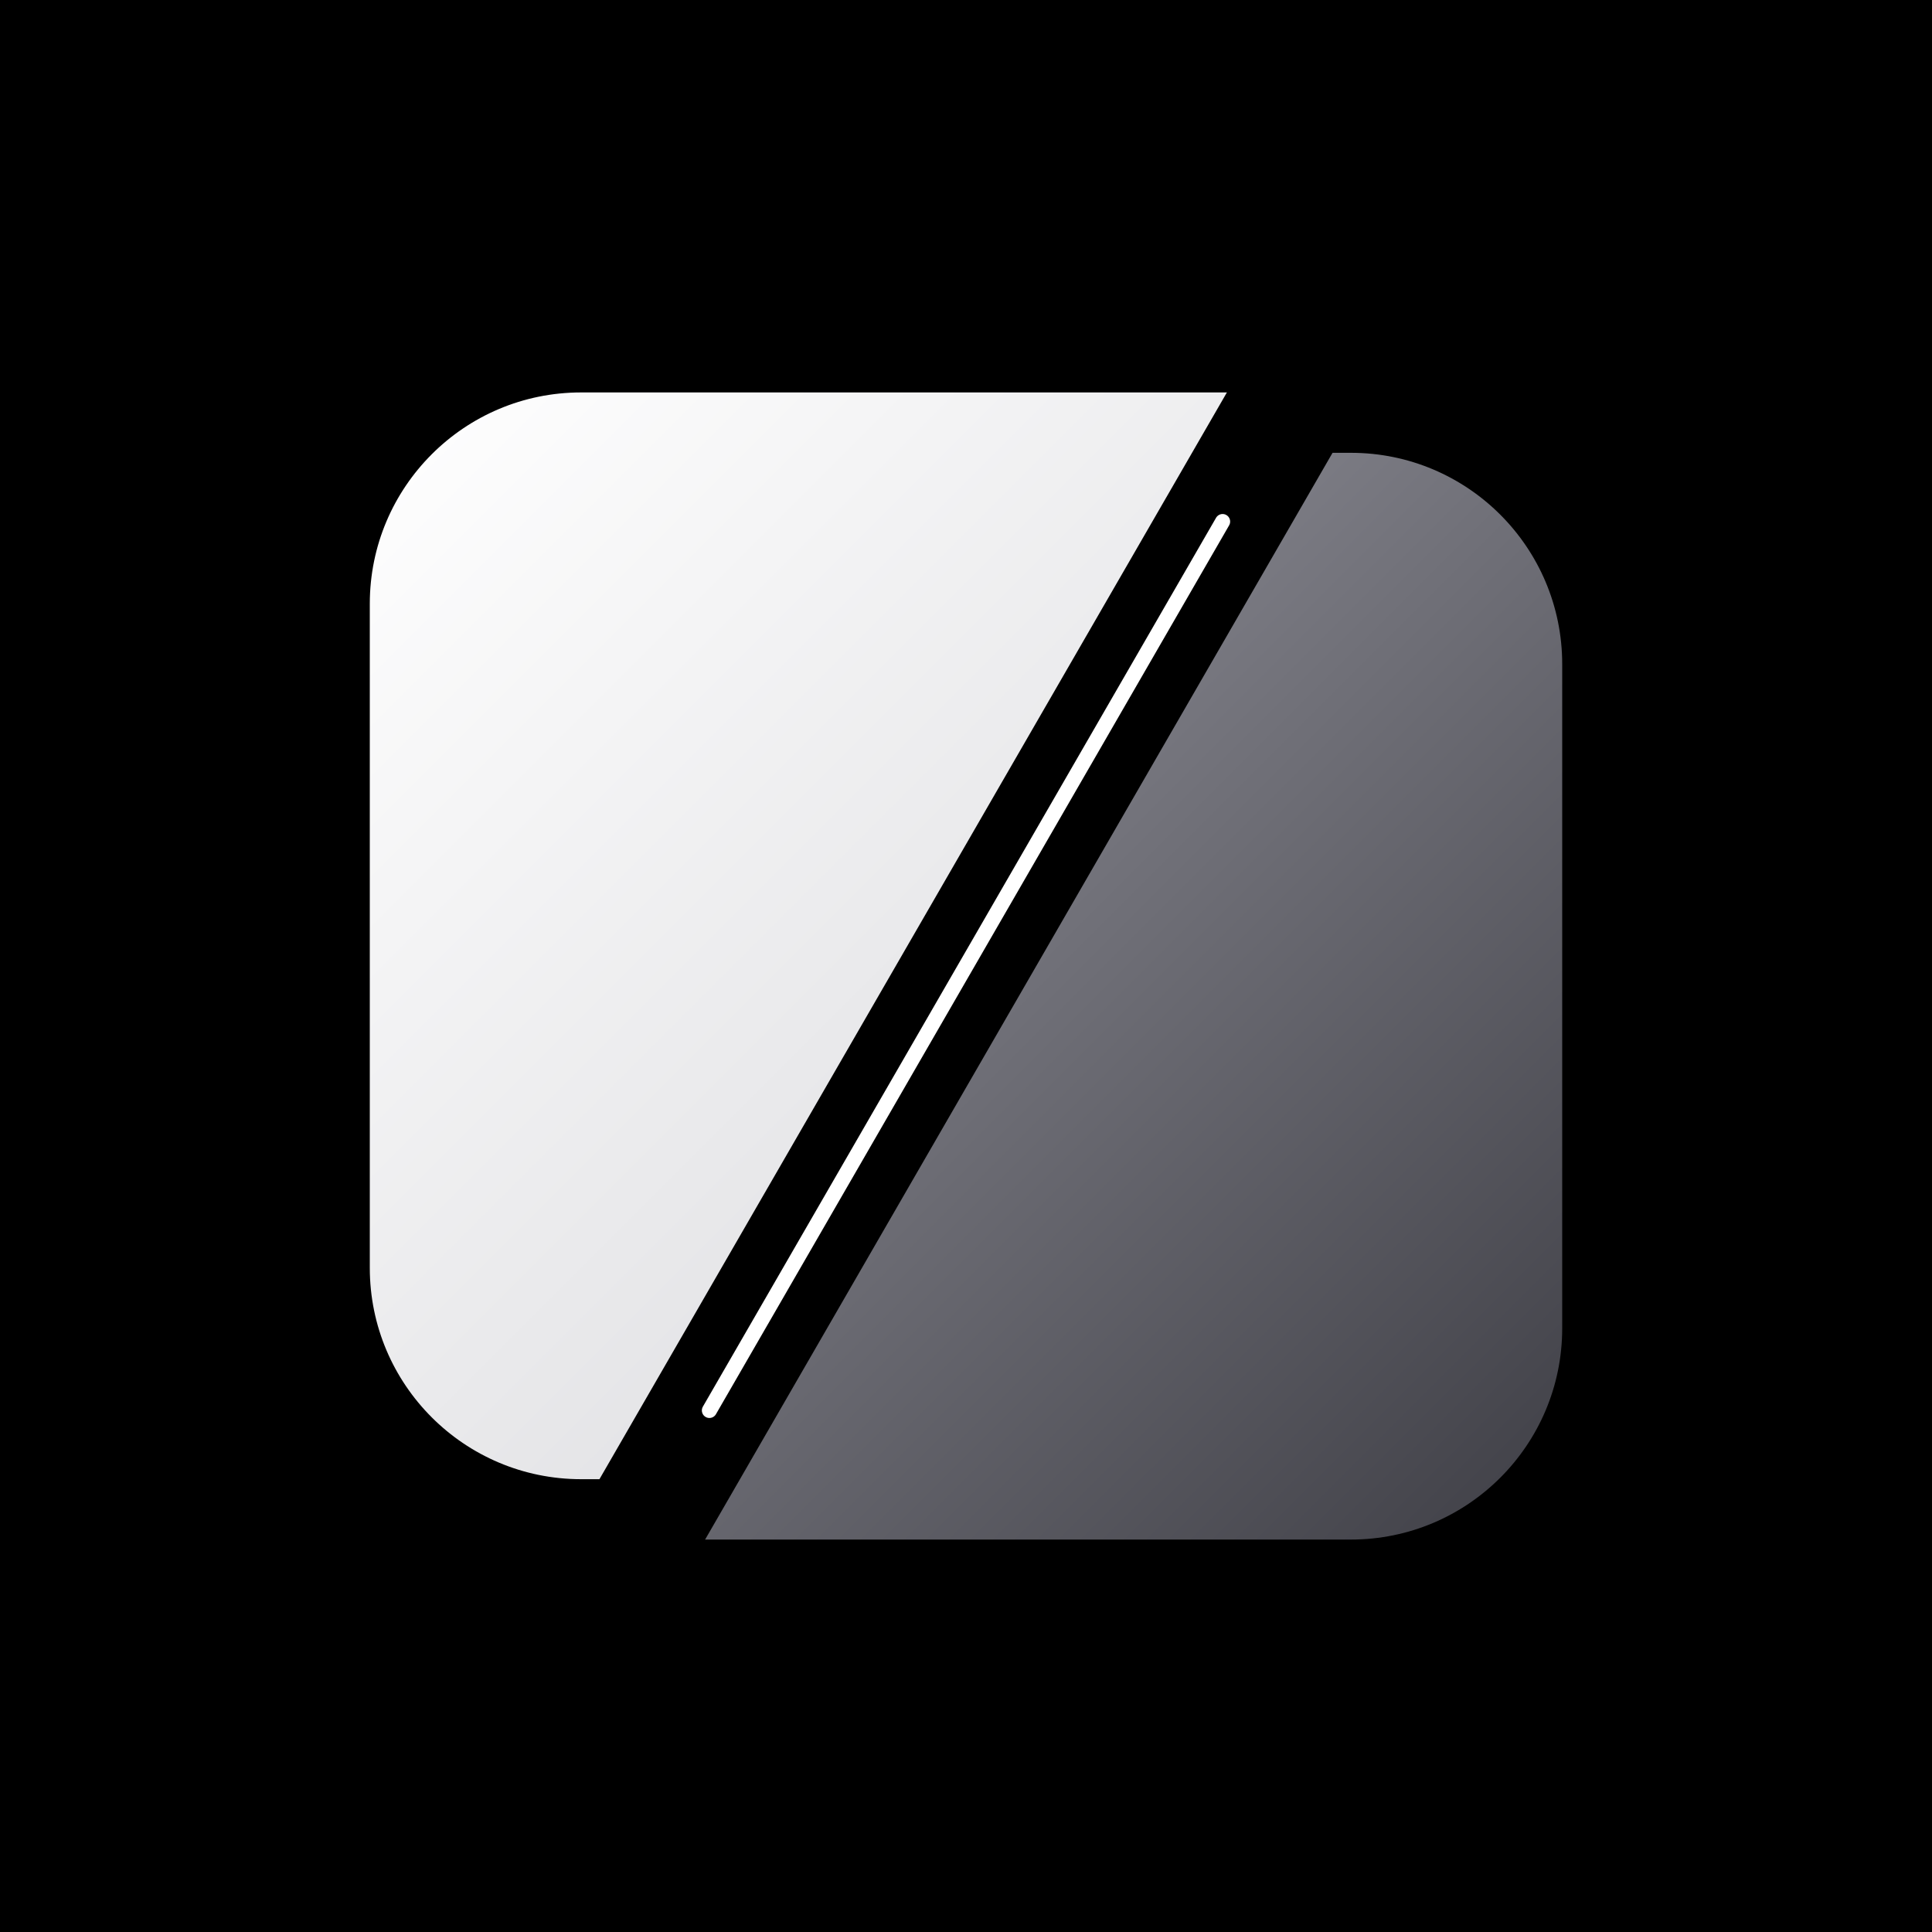
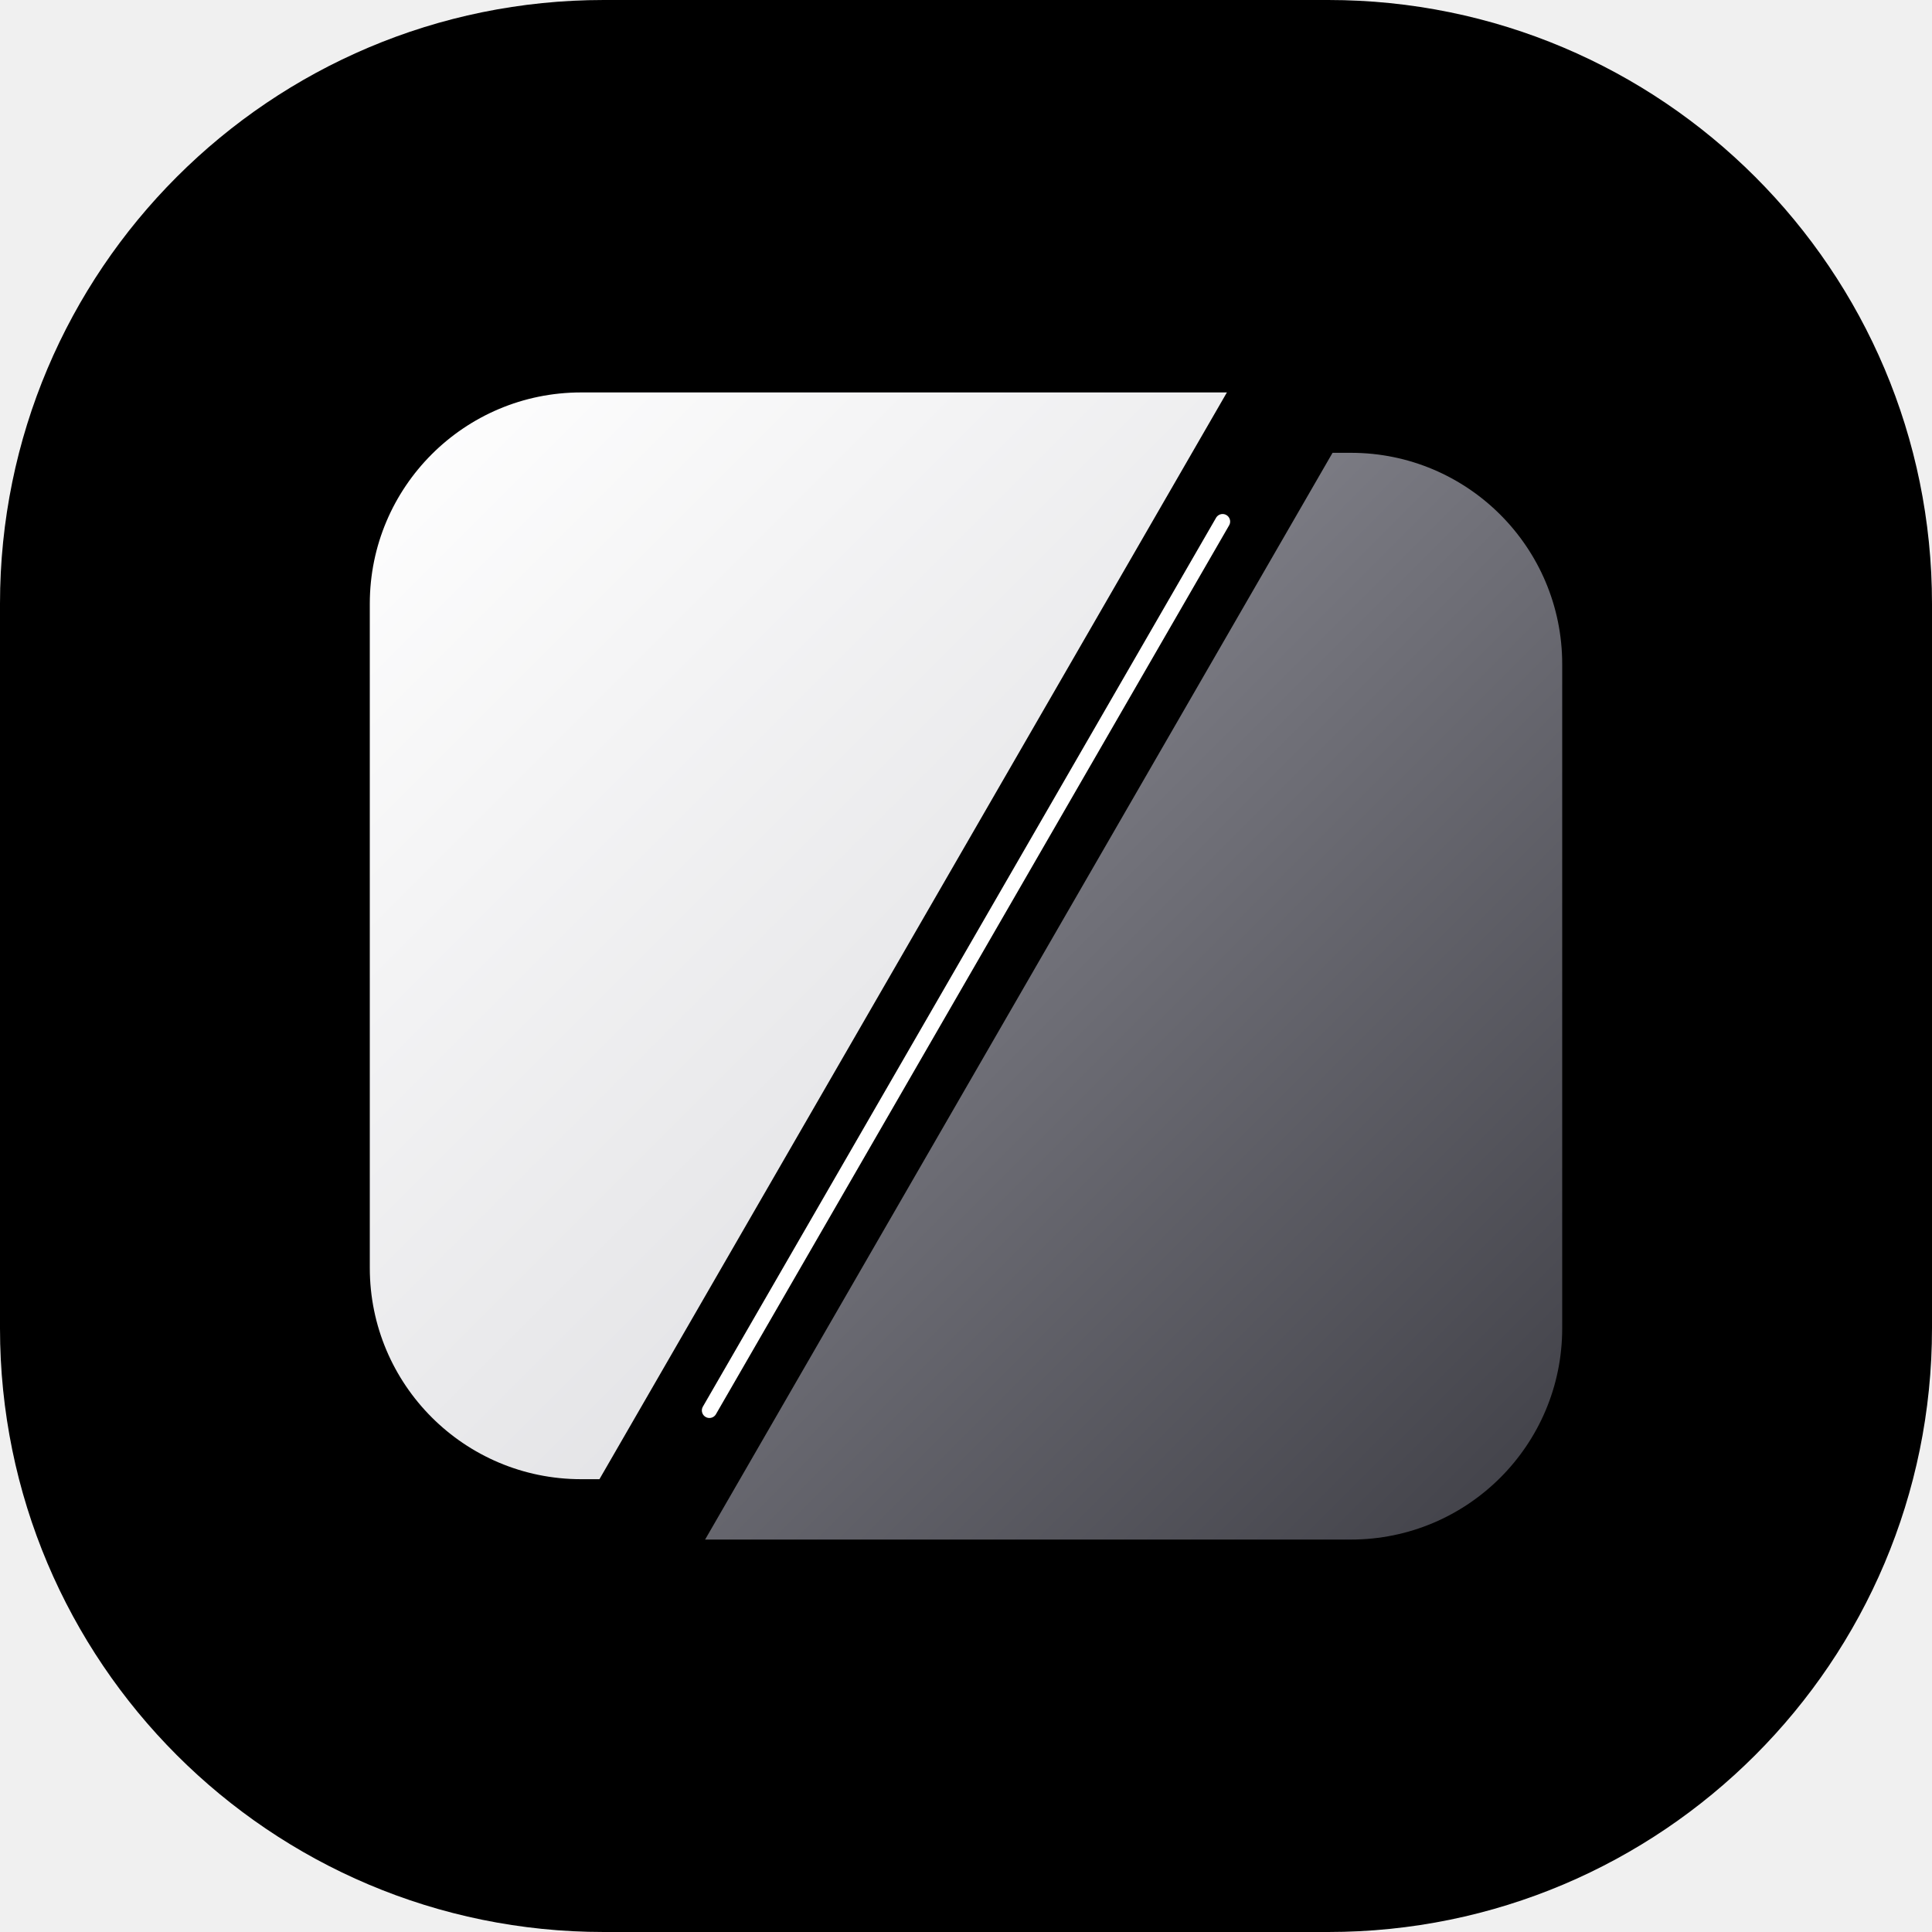
<svg xmlns="http://www.w3.org/2000/svg" aria-label="Baretext logo" role="img" viewBox="0 0 512 512">
  <defs>
    <linearGradient id="b" x1="0%" x2="100%" y1="0%" y2="0%">
      <stop offset="0%" />
      <stop offset="25%" stop-color="#3b82f6" />
      <stop offset="50%" stop-color="#8b5cf6" />
      <stop offset="75%" stop-color="#e879f9" />
      <stop offset="100%" />
    </linearGradient>
    <linearGradient id="c" x1="0%" x2="100%" y1="0%" y2="100%">
      <stop offset="0%" stop-color="#fff" />
      <stop offset="100%" stop-color="#d4d4d8" />
    </linearGradient>
    <linearGradient id="e" x1="0%" x2="100%" y1="0%" y2="100%">
      <stop offset="0%" stop-color="#a1a1aa" />
      <stop offset="100%" stop-color="#3f3f46" />
    </linearGradient>
    <mask id="d">
      <path d="m-366.908 422.908 500-866.026 394.908 228L28 650.908z" fill="#fff" />
    </mask>
    <mask id="f">
      <path d="m28 650.908 500-866.026 394.908 228-500 866.026z" fill="#fff" />
    </mask>
    <filter height="140%" id="a" width="140%" x="-20%" y="-20%">
      <feGaussianBlur result="blur" stdDeviation="16" />
      <feComposite in="SourceGraphic" in2="blur" />
    </filter>
  </defs>
-   <path d="M0 0h512v512H0z" />
+   <rect width="512" height="512" rx="160" />
  <path d="M60 256h392" filter="url(#a)" stroke="url(#b)" stroke-linecap="round" stroke-width="16" transform="rotate(-60 256 256)" />
  <path d="m188 373.78 136-235.56" stroke="#fff" stroke-linecap="round" stroke-width="4" />
  <rect fill="url(#c)" height="288" mask="url(#d)" rx="56" transform="translate(-14 -8)" width="288" x="112" y="112" />
  <rect fill="url(#e)" height="288" mask="url(#f)" rx="56" transform="translate(14 8)" width="288" x="112" y="112" />
</svg>
